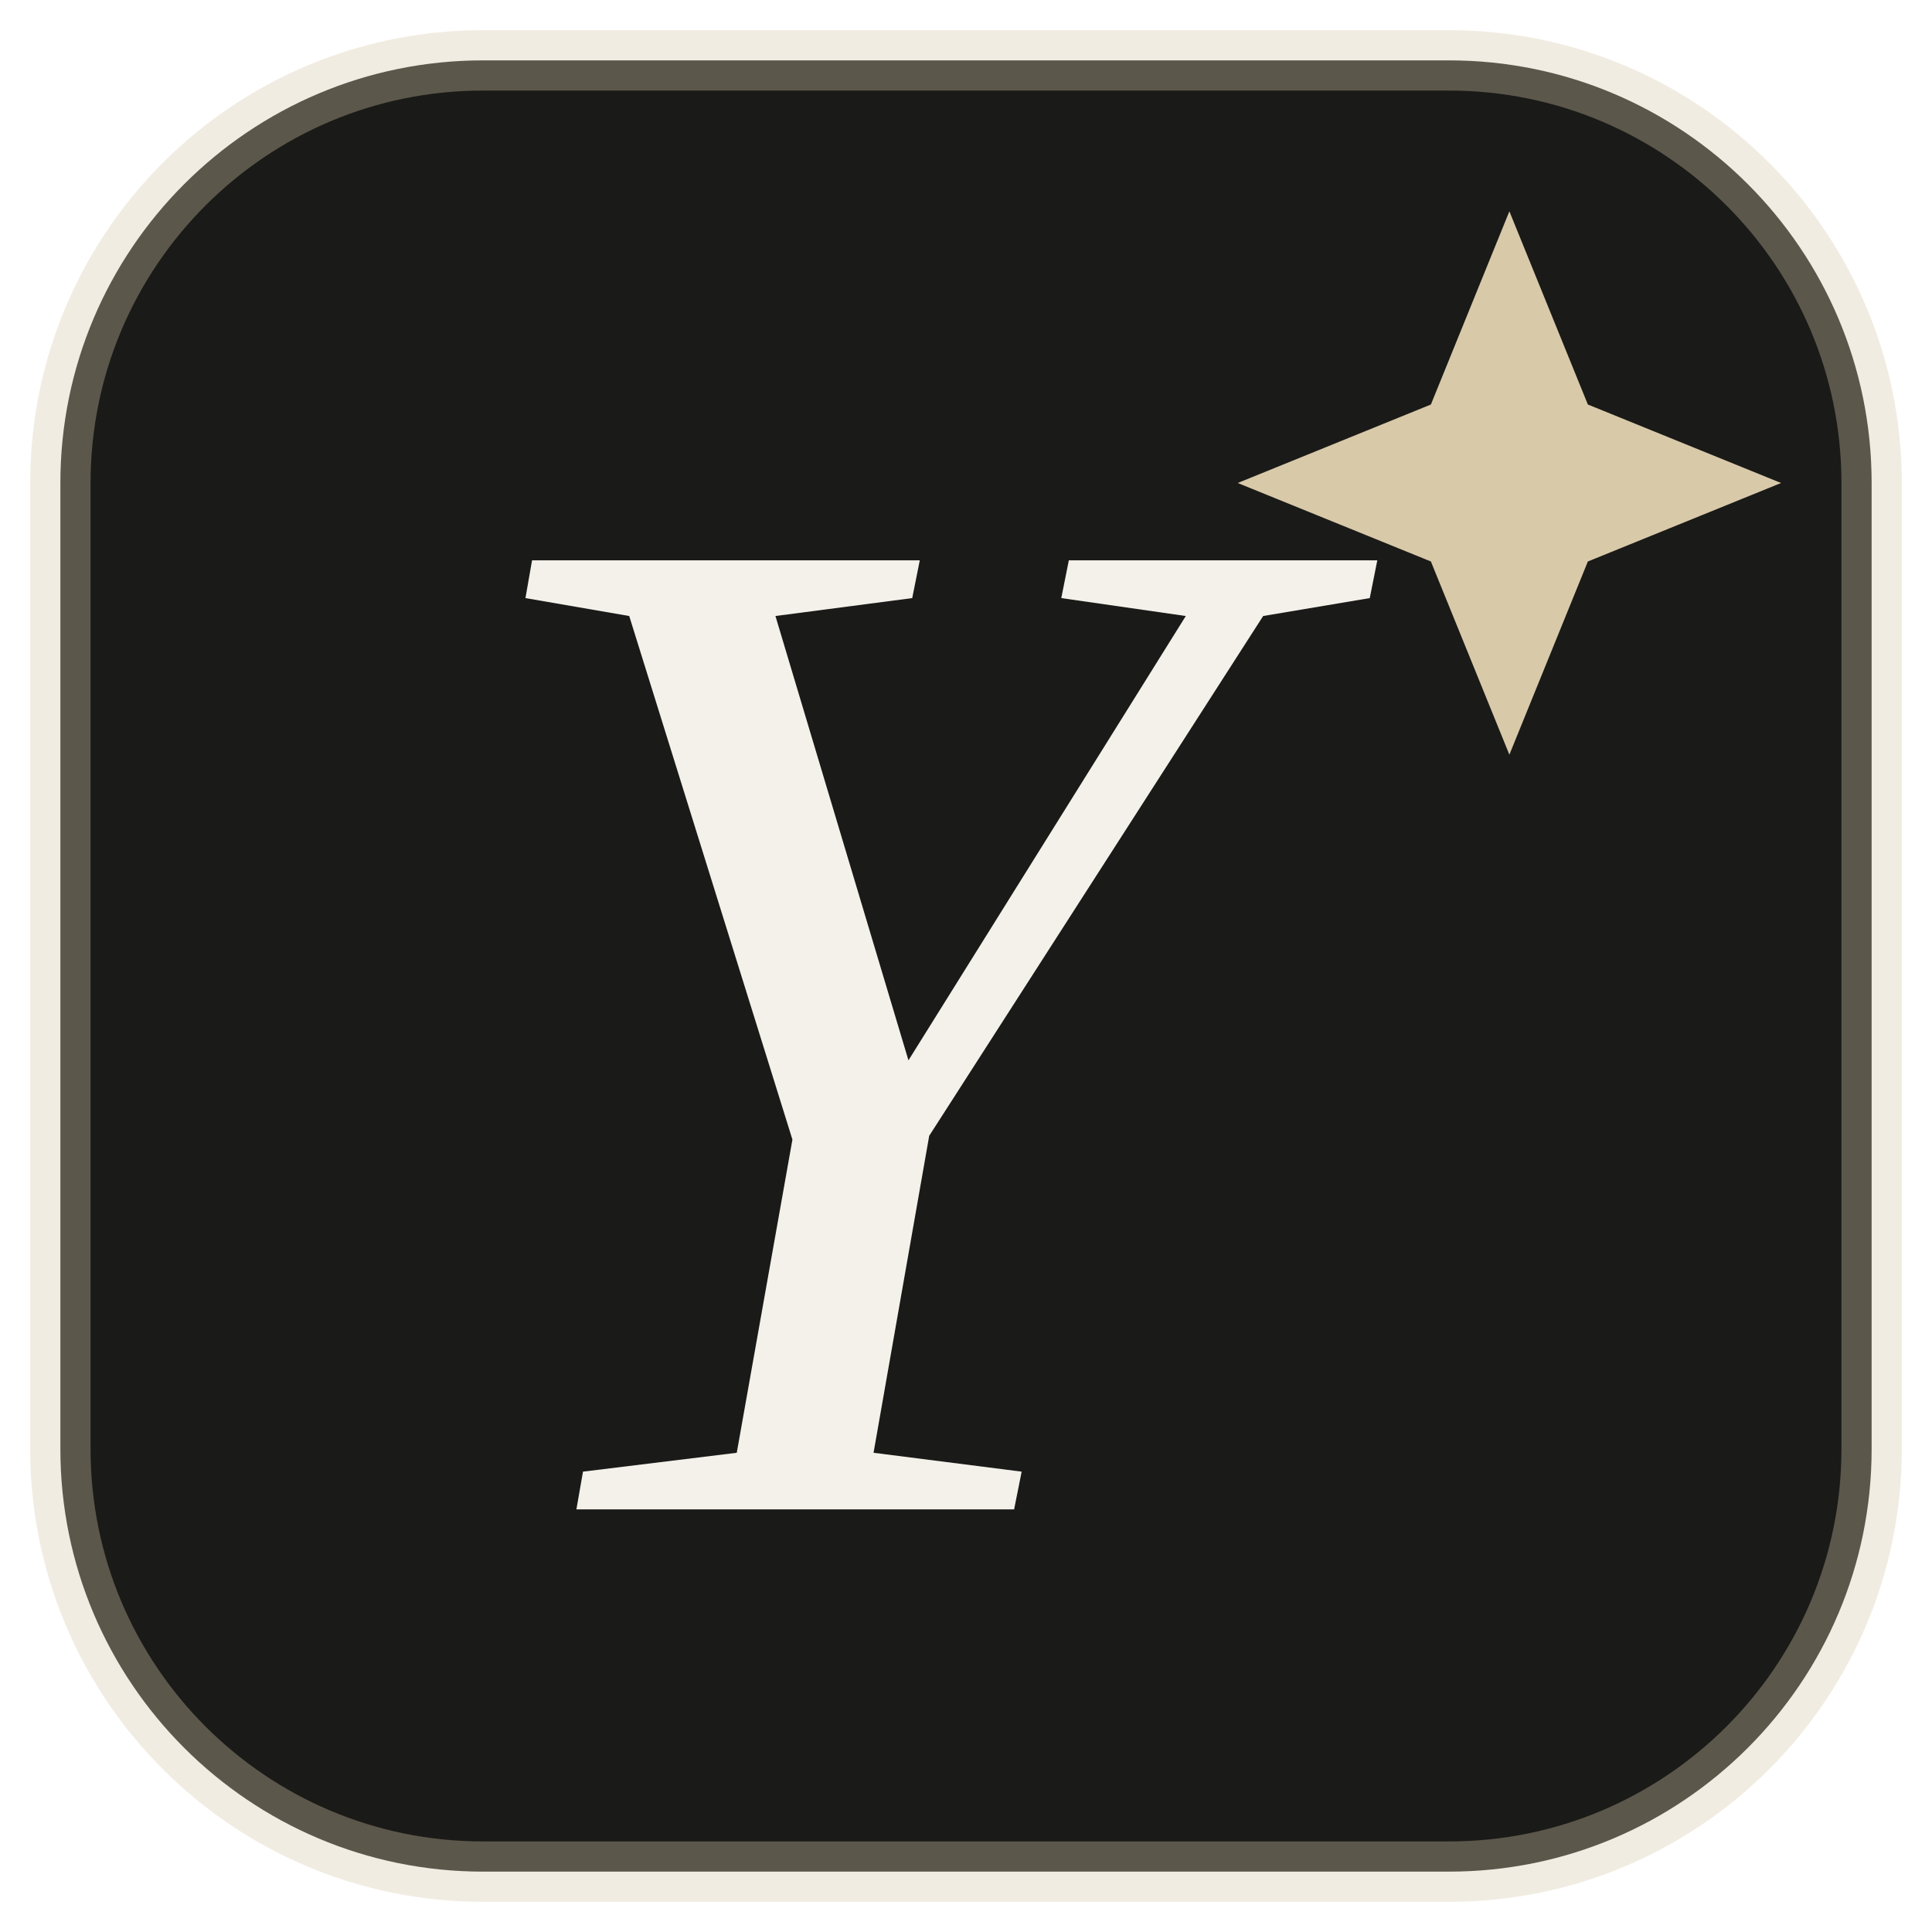
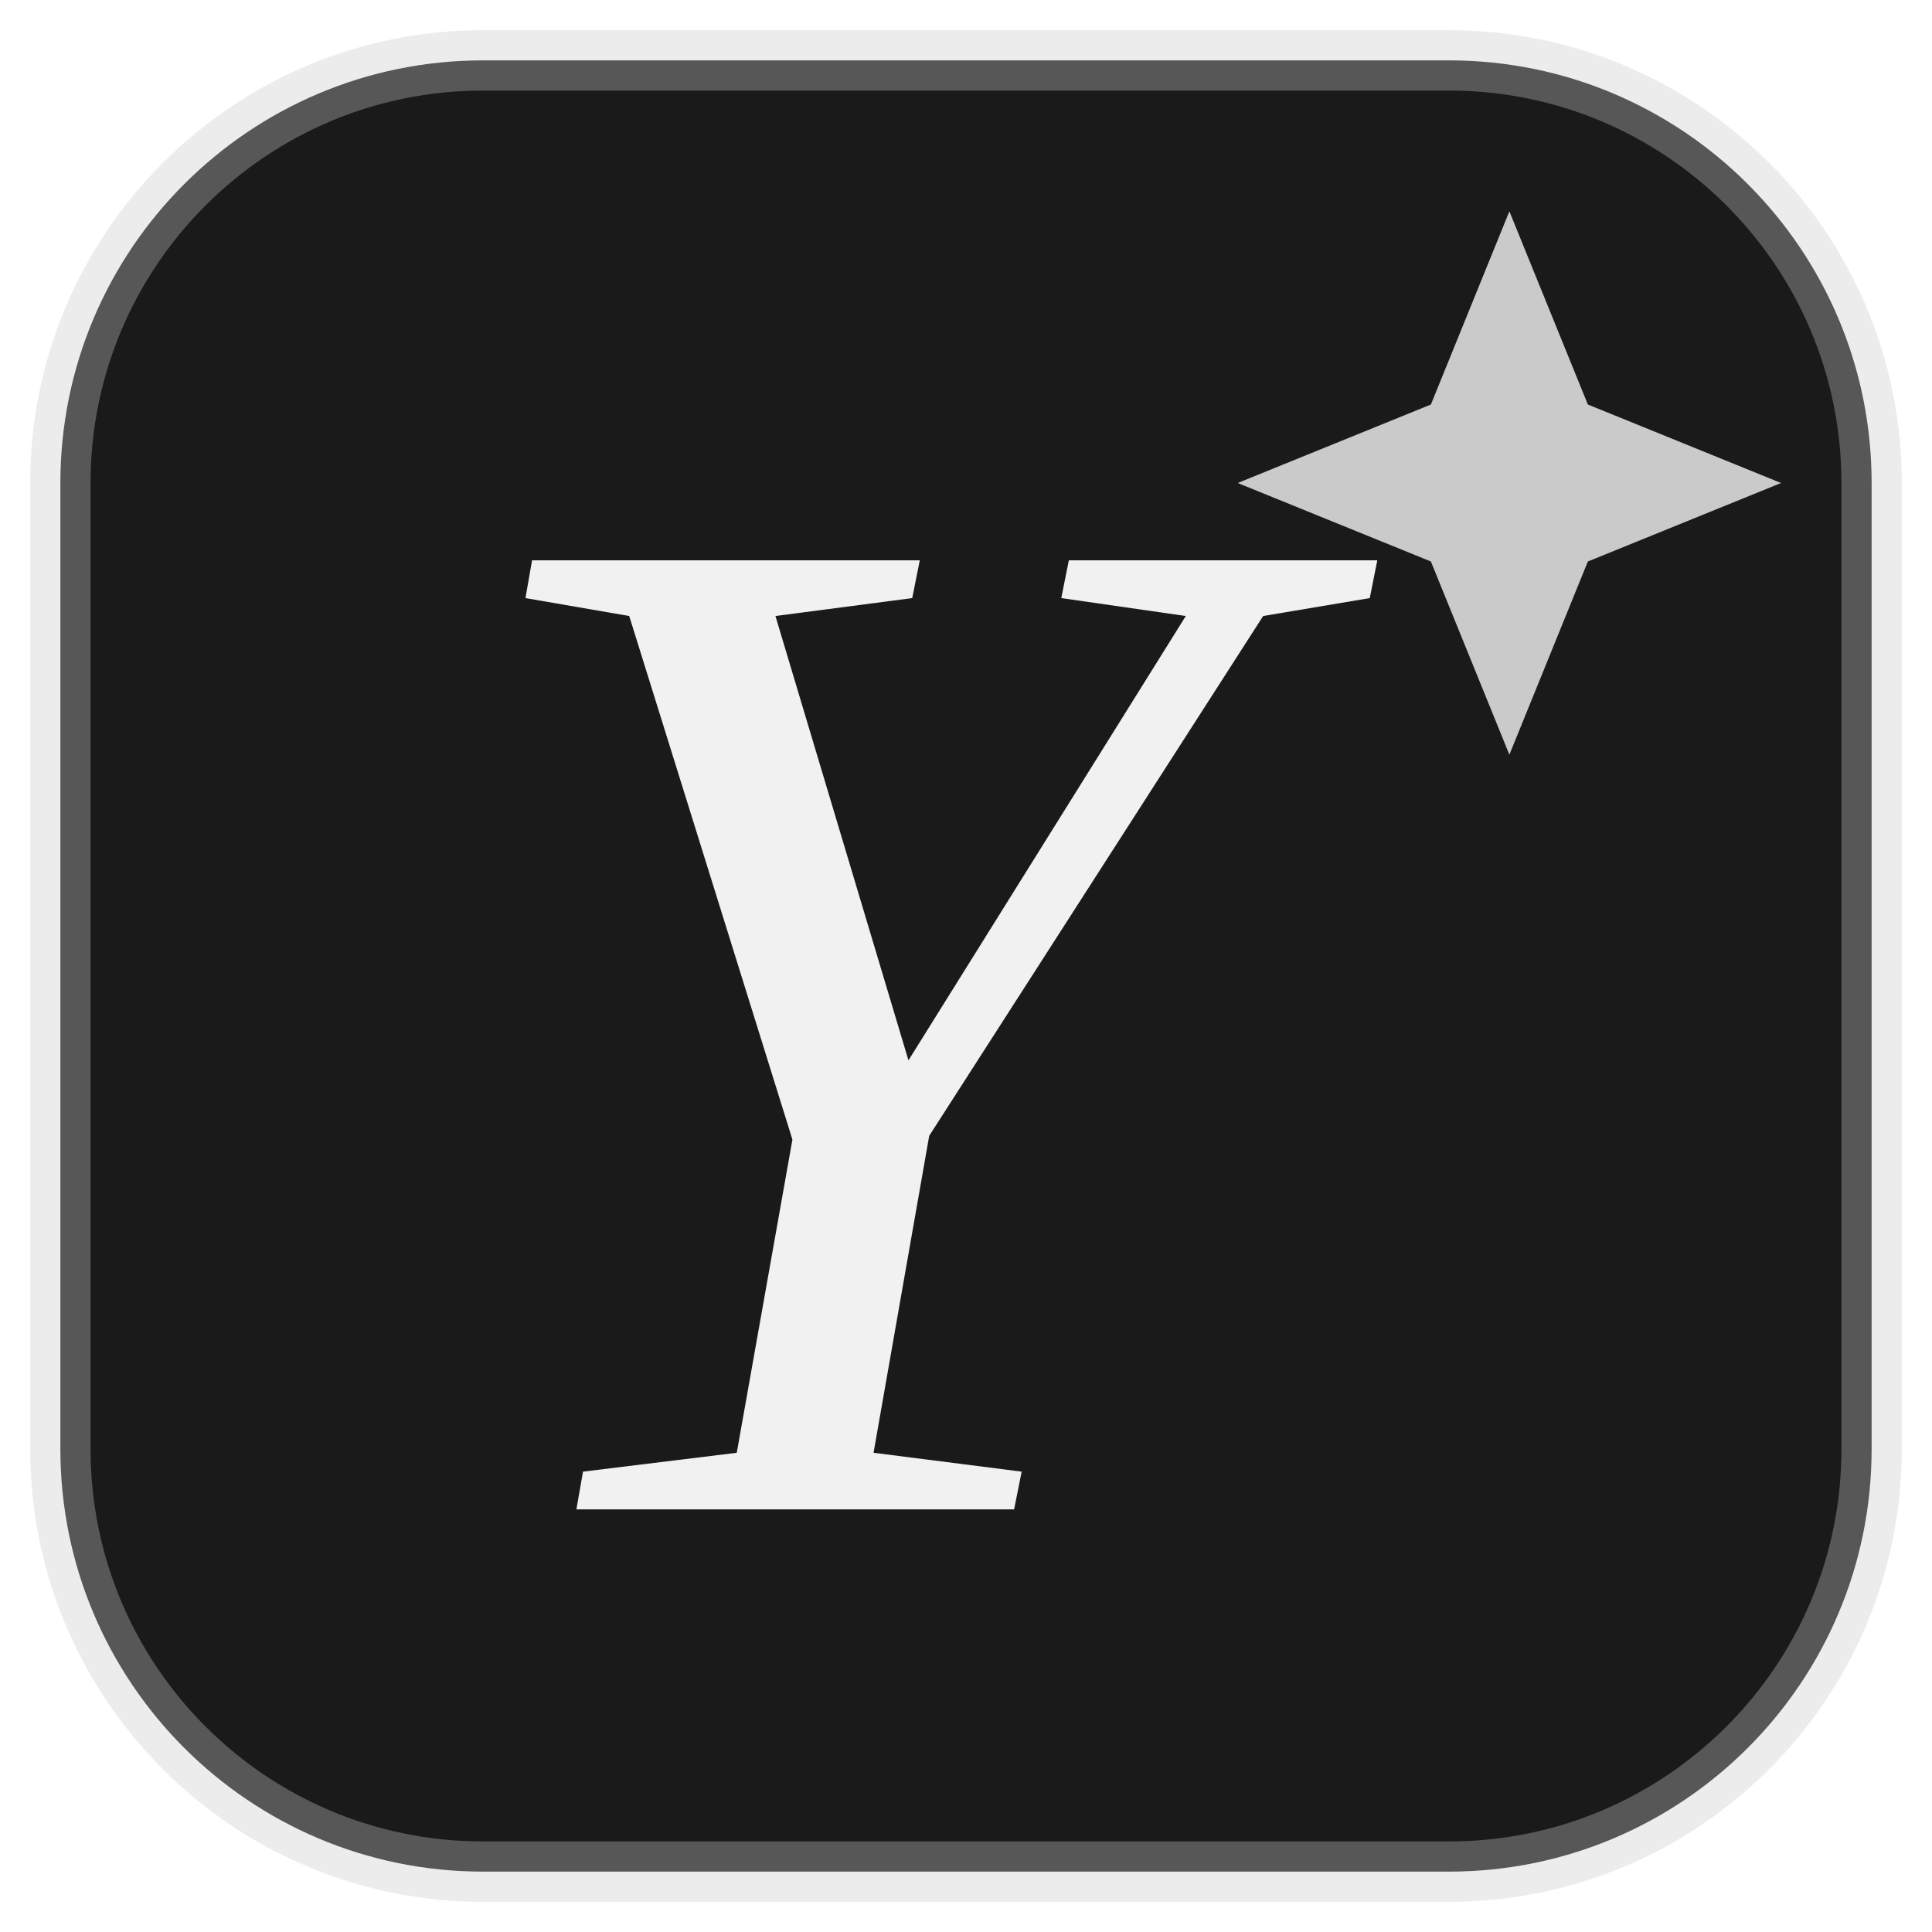
<svg xmlns="http://www.w3.org/2000/svg" viewBox="0 0 32 32">
-   <rect x="1" y="1" width="30" height="30" rx="7" fill="#1a1a18" stroke="#d8c9a9" stroke-opacity=".35" />
-   <text x="14" y="25" fill="#f4f1ea" font-family="Georgia, 'Times New Roman', serif" font-size="24" font-style="italic" text-anchor="middle">Y</text>
-   <path d="m25 3.5 1.3 3.2 3.2 1.3-3.2 1.3-1.3 3.2-1.3-3.2-3.2-1.3 3.2-1.3z" fill="#d8c9a9" />
+   <rect x="1" y="1" width="30" height="30" rx="7" fill="#1a1a1a" stroke="#cacaca" stroke-opacity=".35" />
+   <text x="14" y="25" fill="#f1f1f1" font-family="Georgia, 'Times New Roman', serif" font-size="24" font-style="italic" text-anchor="middle">Y</text>
+   <path d="m25 3.5 1.3 3.2 3.2 1.3-3.2 1.3-1.3 3.2-1.3-3.2-3.2-1.3 3.2-1.3z" fill="#cacaca" />
</svg>
